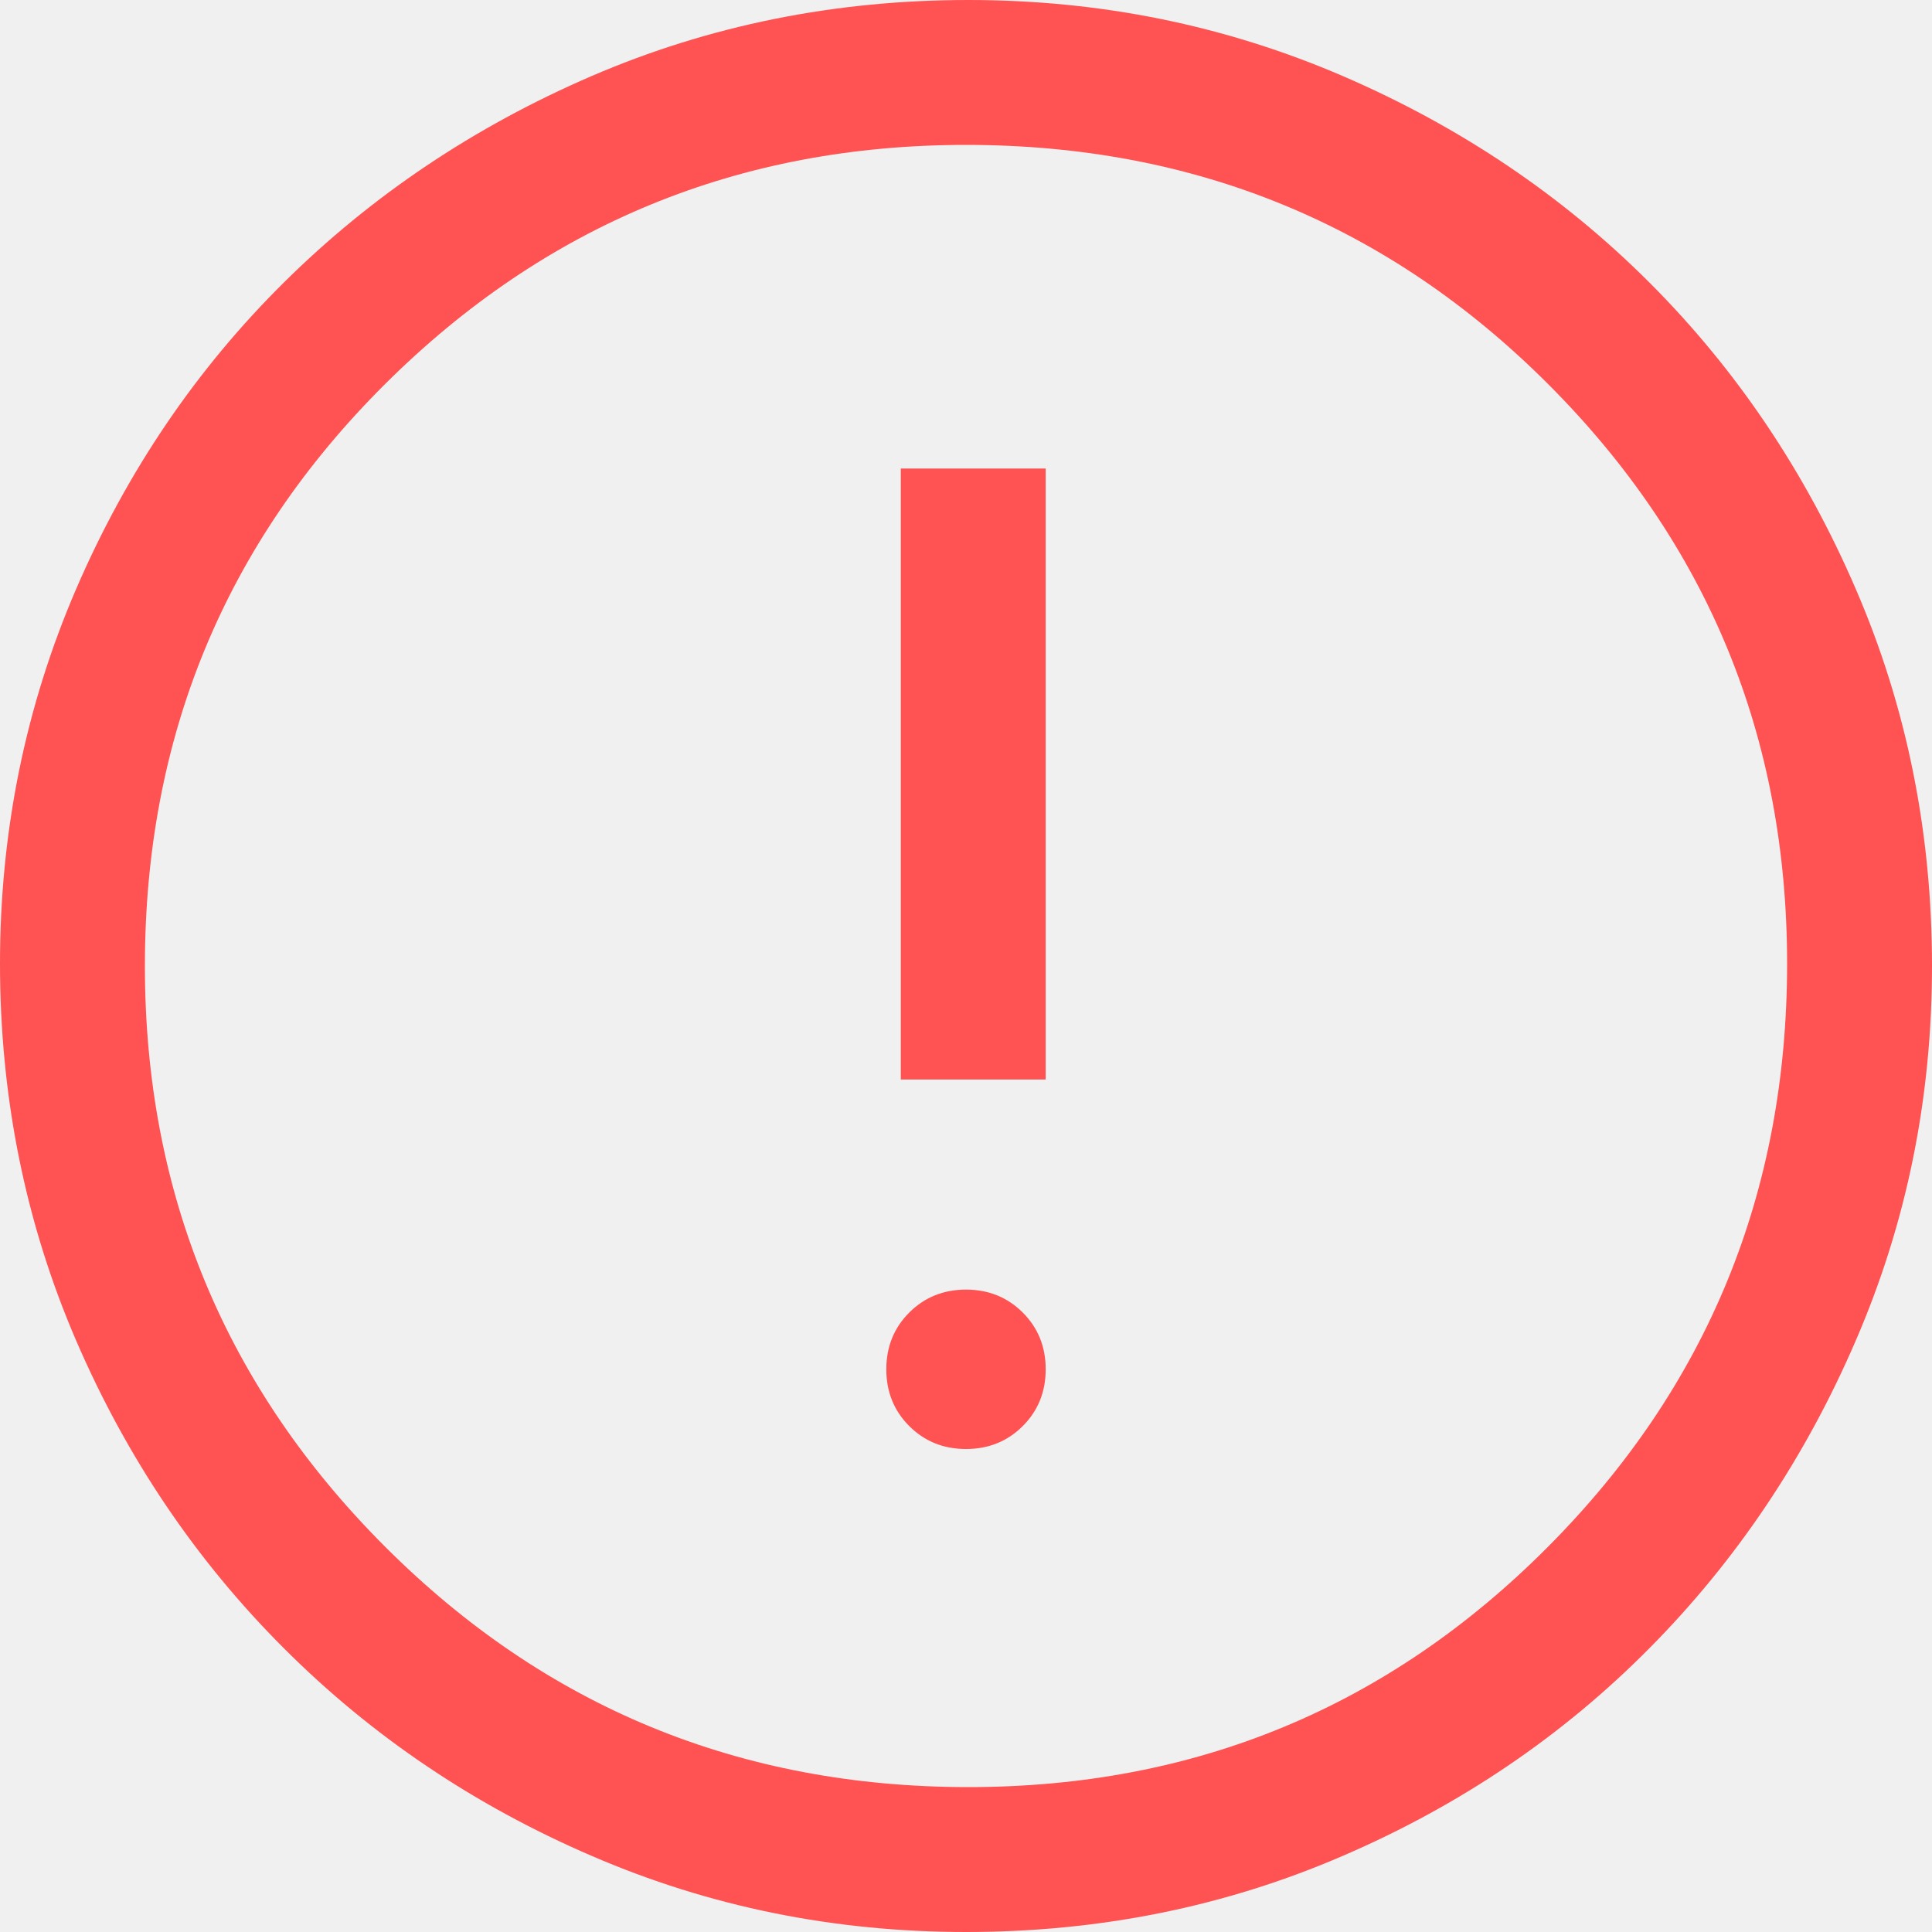
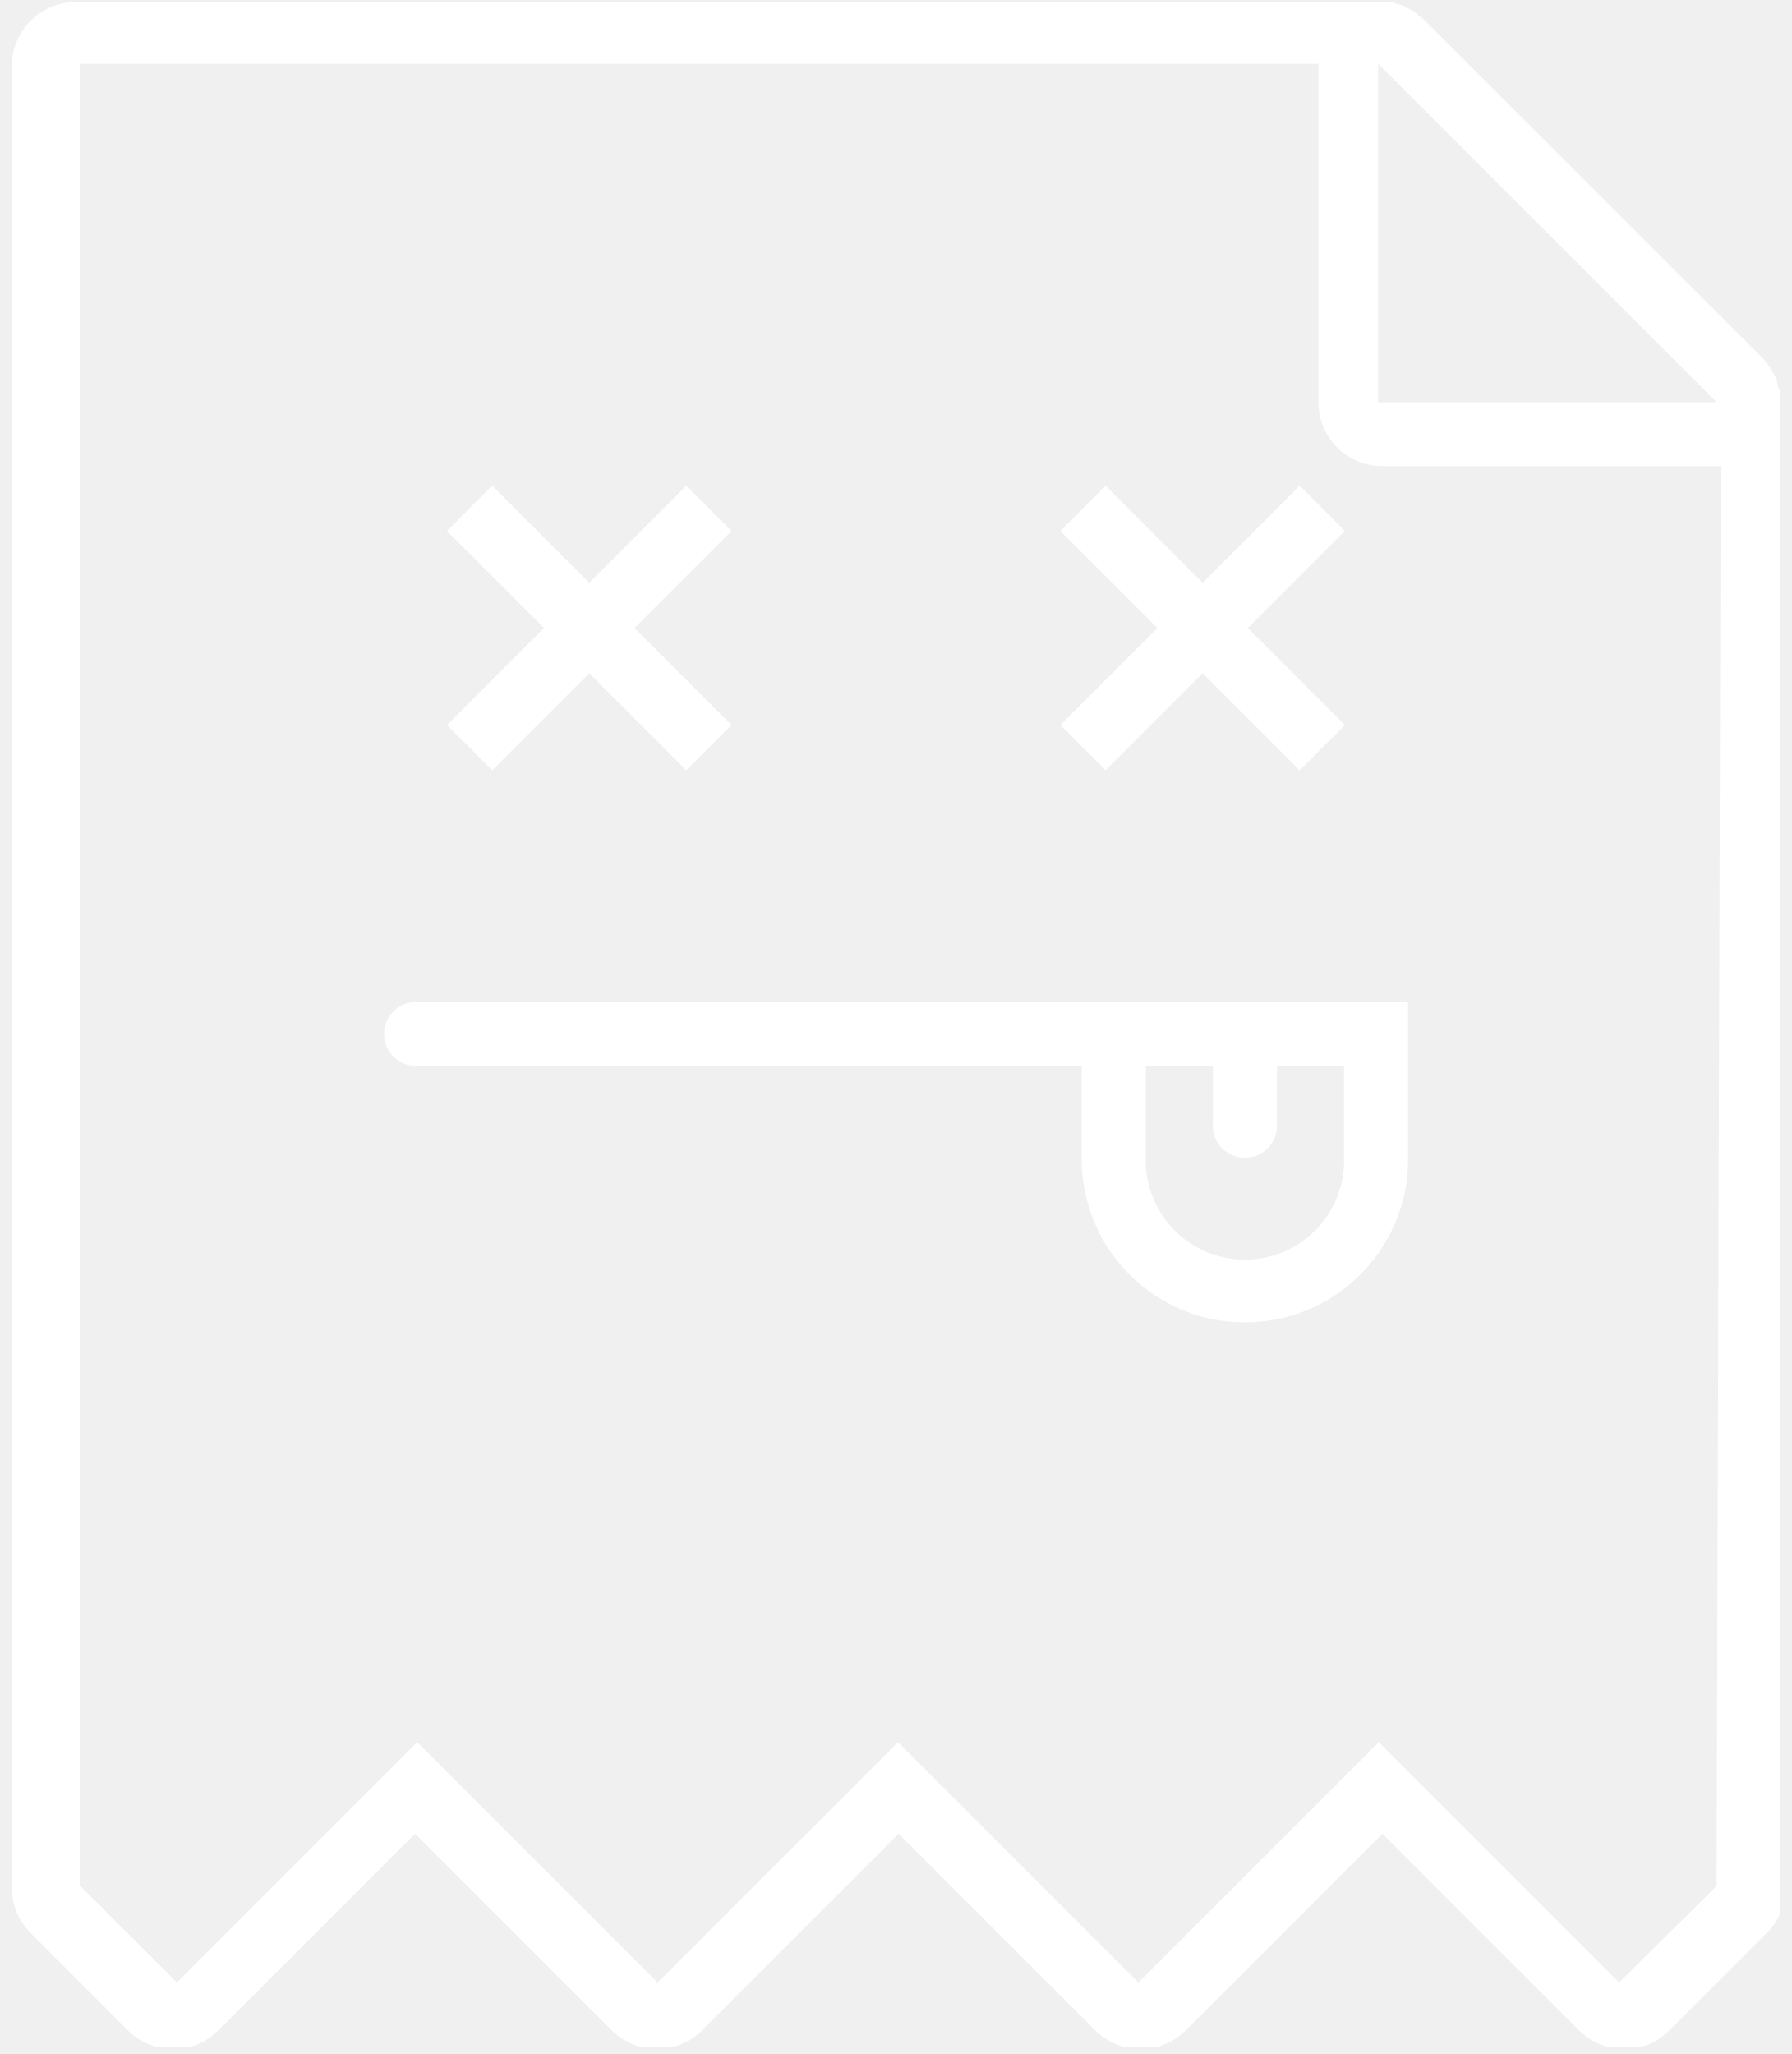
- <svg xmlns="http://www.w3.org/2000/svg" width="20" height="20" viewBox="0 0 20 20" fill="none">
-   <path d="M10 15C10.233 15 10.429 14.921 10.588 14.762C10.746 14.604 10.825 14.408 10.825 14.175C10.825 13.942 10.746 13.746 10.588 13.588C10.429 13.429 10.233 13.35 10 13.35C9.767 13.35 9.571 13.429 9.412 13.588C9.254 13.746 9.175 13.942 9.175 14.175C9.175 14.408 9.254 14.604 9.412 14.762C9.571 14.921 9.767 15 10 15ZM9.325 11.175H10.825V4.85H9.325V11.175ZM10 20C8.633 20 7.342 19.738 6.125 19.212C4.908 18.688 3.846 17.971 2.938 17.062C2.029 16.154 1.312 15.092 0.787 13.875C0.263 12.658 0 11.358 0 9.975C0 8.608 0.263 7.317 0.787 6.1C1.312 4.883 2.029 3.825 2.938 2.925C3.846 2.025 4.908 1.312 6.125 0.787C7.342 0.263 8.642 0 10.025 0C11.392 0 12.683 0.263 13.9 0.787C15.117 1.312 16.175 2.025 17.075 2.925C17.975 3.825 18.688 4.883 19.212 6.1C19.738 7.317 20 8.617 20 10C20 11.367 19.738 12.658 19.212 13.875C18.688 15.092 17.975 16.154 17.075 17.062C16.175 17.971 15.117 18.688 13.9 19.212C12.683 19.738 11.383 20 10 20ZM10.025 18.5C12.375 18.5 14.375 17.671 16.025 16.012C17.675 14.354 18.5 12.342 18.5 9.975C18.5 7.625 17.675 5.625 16.025 3.975C14.375 2.325 12.367 1.5 10 1.5C7.65 1.5 5.646 2.325 3.987 3.975C2.329 5.625 1.5 7.633 1.5 10C1.5 12.35 2.329 14.354 3.987 16.012C5.646 17.671 7.658 18.5 10.025 18.5Z" fill="#FF5252" />
+ <svg xmlns="http://www.w3.org/2000/svg" width="82" height="94" fill="none">
+   <g clip-path="url(#a)" fill="#fff">
+     <path d="M81.415 17.83a2.16 2.16 0 0 0-.07-.24c0-.1-.05-.21-.09-.31-.04-.1-.1-.17-.14-.26a1.892 1.892 0 0 0-.14-.24 2.122 2.122 0 0 0-.27-.34.804.804 0 0 0-.09-.1L65.155.89l-.11-.09-.33-.27-.22-.12c-.1 0-.19-.11-.29-.15l-.27-.08a2.288 2.288 0 0 0-.28-.09 2.45 2.45 0 0 0-.48 0h-59.7a2.93 2.93 0 0 0-2.93 2.92V86.4a2.92 2.92 0 0 0 .86 2.07l4.45 4.45a2.93 2.93 0 0 0 4.14 0l9-9 9 9a2.92 2.92 0 0 0 4.13 0l9-9 9 9a2.93 2.93 0 0 0 4.14 0l9-9 9 9a2.92 2.92 0 0 0 4.13 0l4.44-4.44a2.91 2.91 0 0 0 .87-2.08V18.5a2.782 2.782 0 0 0-.29-.67Zm-2.86.58h-15.49V2.92l15.49 15.49Zm0 67.9-4.46 4.42-11-11-11 11-11-11-11 11-11-11-11 11-4.45-4.45V2.92h56.69v15.49a2.92 2.92 0 0 0 2.92 2.92h15.49l-.19 64.98Z" />
+     <path d="m22.525 35.25 4.44-4.44 4.44 4.44 2.07-2.07-4.44-4.44 4.44-4.44-2.07-2.07-4.44 4.44-4.44-4.44-2.07 2.07 4.44 4.44-4.44 4.44 2.07 2.07ZM50.595 35.25l4.44-4.44 4.44 4.44 2.07-2.07-4.44-4.44 4.44-4.44-2.07-2.07-4.44 4.44-4.44-4.44-2.07 2.07 4.44 4.44-4.44 4.44 2.07 2.07ZM50.975 45.86h-31.94a1.46 1.46 0 1 0 0 2.92h30.47v4.54a7.47 7.47 0 0 0 14.93 0v-7.46h-13.46Zm10.53 7.46a4.54 4.54 0 0 1-9.07 0v-4.54h3.07v2.6a1.471 1.471 0 1 0 2.93 0v-2.6h3.07v4.54Z" />
+   </g>
+   <defs>
+     <clipPath id="a">
+       <path fill="#fff" transform="translate(.525)" d="M0 0h80.95v93.69H0z" />
+     </clipPath>
+   </defs>
</svg>
